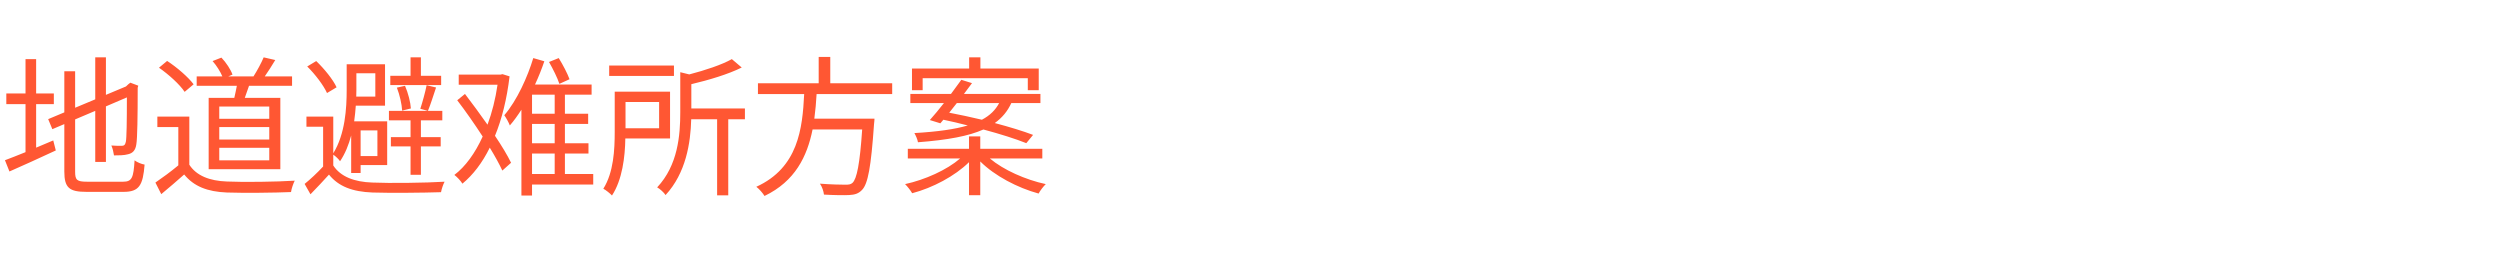
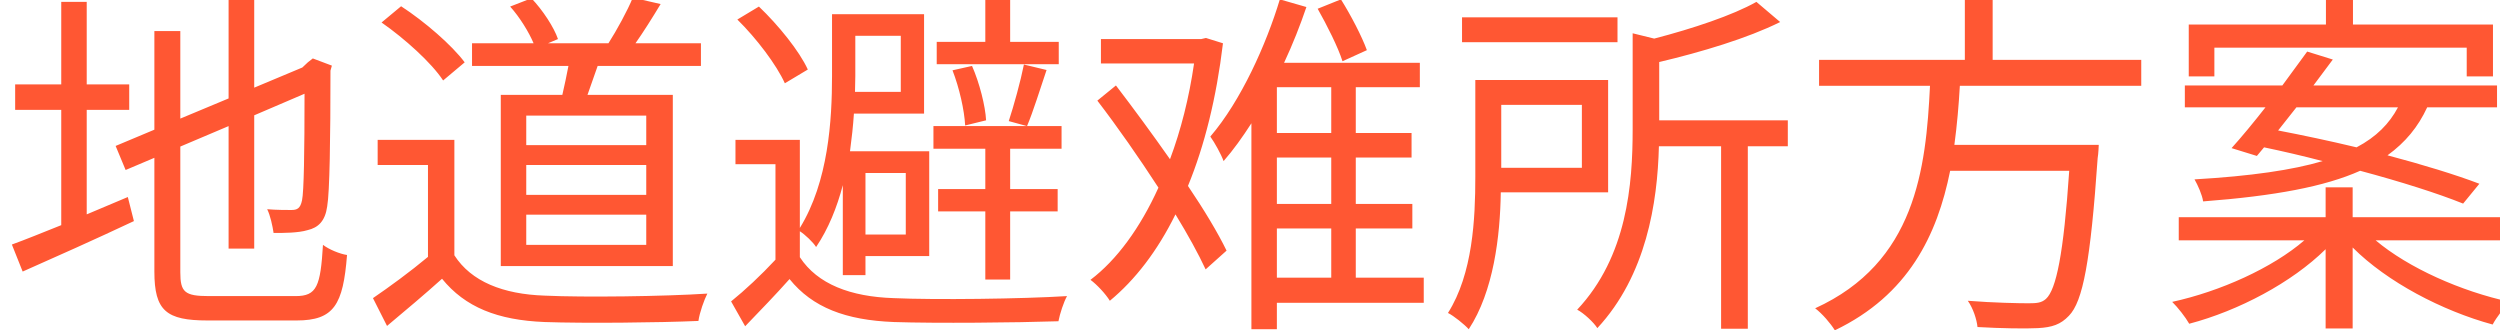
- <svg xmlns="http://www.w3.org/2000/svg" width="600" height="64" role="img" aria-labelledby="title">
-   <text y="44" fill="#FF5733" font-size="36" font-family="Segoe UI, Roboto, Noto Sans SC, sans-serif">地道避难所方案</text>
+ <svg xmlns="http://www.w3.org/2000/svg" width="250" height="33" role="img" aria-labelledby="title">
+   <text y="30" fill="#FF5733" font-size="36" font-family="Segoe UI, Roboto, Noto Sans SC, sans-serif">地道避难所方案</text>
</svg>
